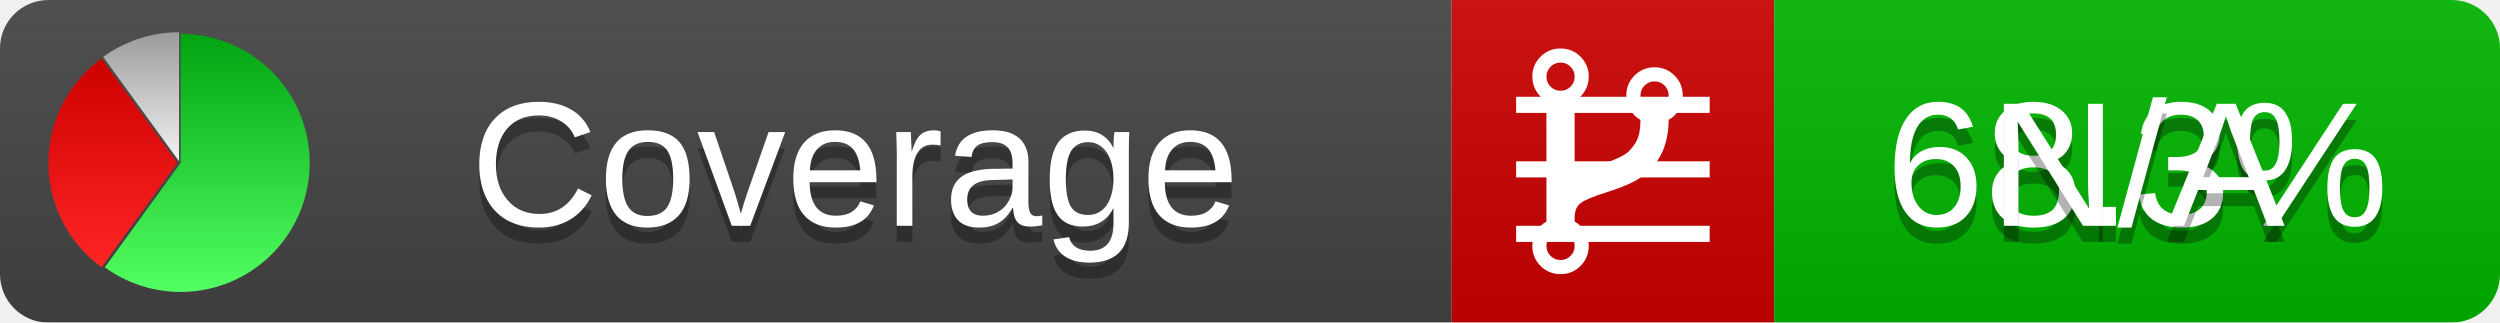
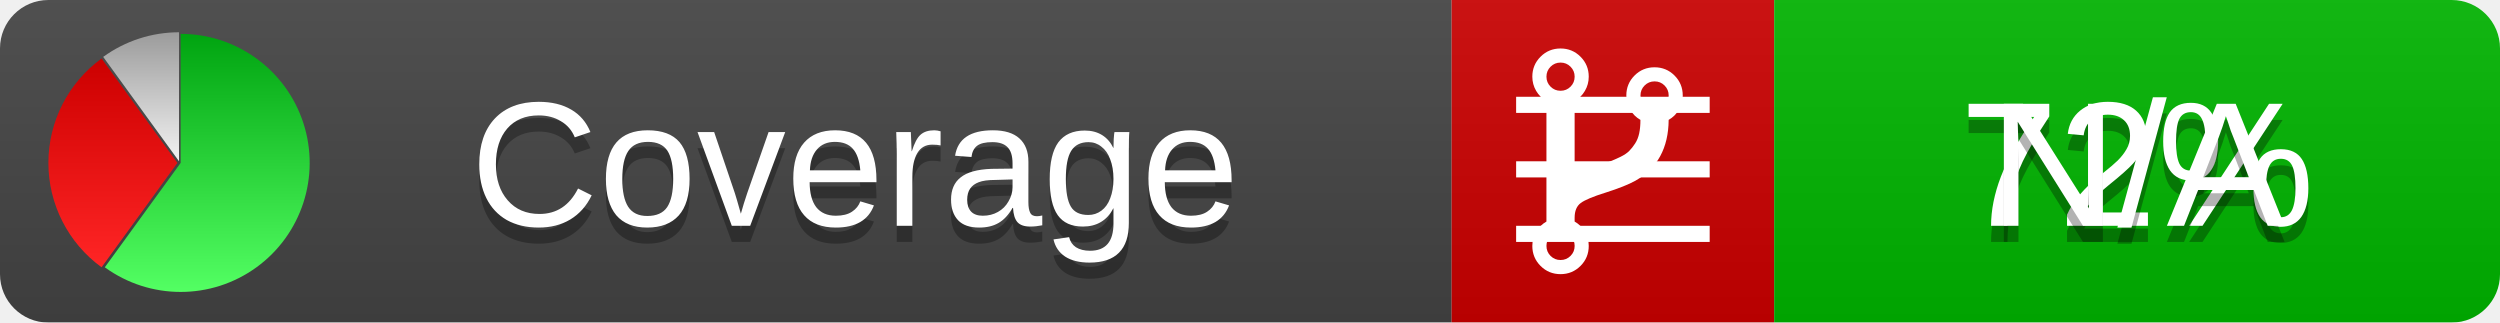
<svg xmlns="http://www.w3.org/2000/svg" xmlns:xlink="http://www.w3.org/1999/xlink" width="155" height="20">
  <style type="text/css">
          
            @keyframes fadeout {
              0 % { visibility: visible; opacity: 1; }
              40% { visibility: visible; opacity: 1; }
              50% { visibility: hidden; opacity: 0; }
              90% { visibility: hidden; opacity: 0; }
              100% { visibility: visible; opacity: 1; }
            }
            @keyframes fadein {
              0% { visibility: hidden; opacity: 0; }
              40% { visibility: hidden; opacity: 0; }
              50% { visibility: visible; opacity: 1; }
              90% { visibility: visible; opacity: 1; }
              100% { visibility: hidden; opacity: 0; }
            }
            .linecoverage {
                animation-duration: 10s;
                animation-name: fadeout;
                animation-iteration-count: infinite;
            }
            .branchcoverage {
                animation-duration: 10s;
                animation-name: fadein;
                animation-iteration-count: infinite;
            }
          
    </style>
  <defs>
    <linearGradient id="gradient" x2="0" y2="100%">
      <stop offset="0" stop-color="#bbb" stop-opacity=".1" />
      <stop offset="1" stop-opacity=".1" />
    </linearGradient>
    <linearGradient id="green" x2="0" y2="100%">
      <stop offset="0" stop-color="#00A410" />
      <stop offset="1" stop-color="#53FF63" />
    </linearGradient>
    <linearGradient id="red" x2="0" y2="100%">
      <stop offset="0" stop-color="#C00" />
      <stop offset="1" stop-color="#FF2525" />
    </linearGradient>
    <linearGradient id="gray" x2="0" y2="100%">
      <stop offset="0" stop-color="#9B9B9B" />
      <stop offset="1" stop-color="#F3F3F3" />
    </linearGradient>
    <mask id="mask">
      <rect width="155" height="20" rx="3" fill="#fff" />
    </mask>
    <g id="icon">
      <path style="fill:url(#green);" d="M205,202.5 l0,-200 a200,200 0 1,1 -117.558,361.803 z" />
      <path style="fill:url(#red);" d="M200,202.5 l-117.558,161.803 a200,200 0 0,1 0,-323.607 z" />
      <path style="fill:url(#gray);" d="M202.5,200 l-117.558,-161.803 a200,200 0 0,1 117.558,-38.196 z" />
    </g>
  </defs>
  <g mask="url(#mask)">
    <rect x="0" y="0" width="90" height="20" fill="#444" />
    <rect x="90" y="0" width="20" height="20" fill="#c00" />
    <rect x="110" y="0" width="45" height="20" fill="#00B600" />
    <rect x="0" y="0" width="155" height="20" fill="url(#gradient)" />
  </g>
  <g>
    <path class="linecoverage" stroke="#fff" d="M94 6.5 h12 M94 10.5 h12 M94 14.5 h12" />
    <path class="branchcoverage" fill="#fff" d="m 97.628,15.247 q 0,-0.364 -0.255,-0.619 -0.255,-0.255 -0.619,-0.255 -0.364,0 -0.619,0.255 -0.255,0.255 -0.255,0.619 0,0.364 0.255,0.619 0.255,0.255 0.619,0.255 0.364,0 0.619,-0.255 0.255,-0.255 0.255,-0.619 z m 0,-10.493 q 0,-0.364 -0.255,-0.619 -0.255,-0.255 -0.619,-0.255 -0.364,0 -0.619,0.255 -0.255,0.255 -0.255,0.619 0,0.364 0.255,0.619 0.255,0.255 0.619,0.255 0.364,0 0.619,-0.255 0.255,-0.255 0.255,-0.619 z m 5.83,1.166 q 0,-0.364 -0.255,-0.619 -0.255,-0.255 -0.619,-0.255 -0.364,0 -0.619,0.255 -0.255,0.255 -0.255,0.619 0,0.364 0.255,0.619 0.255,0.255 0.619,0.255 0.364,0 0.619,-0.255 0.255,-0.255 0.255,-0.619 z m 0.874,0 q 0,0.474 -0.237,0.879 -0.237,0.405 -0.638,0.633 -0.018,2.614 -2.059,3.771 -0.619,0.346 -1.849,0.738 -1.166,0.364 -1.544,0.647 -0.378,0.282 -0.378,0.911 l 0,0.237 q 0.401,0.228 0.638,0.633 0.237,0.405 0.237,0.879 0,0.729 -0.51,1.239 -0.51,0.51 -1.239,0.51 -0.729,0 -1.239,-0.51 -0.51,-0.51 -0.51,-1.239 0,-0.474 0.237,-0.879 0.237,-0.405 0.638,-0.633 l 0,-7.469 q -0.401,-0.228 -0.638,-0.633 -0.237,-0.405 -0.237,-0.879 0,-0.729 0.51,-1.239 0.51,-0.51 1.239,-0.51 0.729,0 1.239,0.51 0.51,0.51 0.51,1.239 0,0.474 -0.237,0.879 -0.237,0.405 -0.638,0.633 l 0,4.527 q 0.492,-0.237 1.403,-0.519 0.501,-0.155 0.797,-0.269 0.296,-0.114 0.642,-0.282 0.346,-0.169 0.537,-0.36 0.191,-0.191 0.369,-0.465 0.178,-0.273 0.255,-0.633 0.077,-0.36 0.077,-0.833 -0.401,-0.228 -0.638,-0.633 -0.237,-0.405 -0.237,-0.879 0,-0.729 0.51,-1.239 0.51,-0.51 1.239,-0.51 0.729,0 1.239,0.51 0.51,0.51 0.51,1.239 z" />
  </g>
  <g fill="#fff" text-anchor="middle" font-family="Verdana,Arial,Geneva,sans-serif" font-size="11">
    <a xlink:href="https://github.com/danielpalme/ReportGenerator" target="_top">
      <use xlink:href="#icon" transform="translate(3,2) scale(.04)" />
    </a>
    <text x="53" y="15" fill="#010101" fill-opacity=".3">Coverage</text>
    <text x="53" y="14" fill="#fff">Coverage</text>
-     <text class="linecoverage" x="132.5" y="15" fill="#010101" fill-opacity=".3">68.3%</text>
-     <text class="linecoverage" x="132.5" y="14">68.3%</text>
+     <text class="linecoverage" x="132.5" y="15" fill="#010101" fill-opacity=".3">72%</text>
+     <text class="linecoverage" x="132.5" y="14">72%</text>
    <text class="branchcoverage" x="132.5" y="15" fill="#010101" fill-opacity=".3">N/A</text>
    <text class="branchcoverage" x="132.5" y="14">N/A</text>
  </g>
  <g>
    <rect class="linecoverage" x="90" y="0" width="65" height="20" fill-opacity="0" />
    <rect class="branchcoverage" x="90" y="0" width="65" height="20" fill-opacity="0" />
  </g>
</svg>
